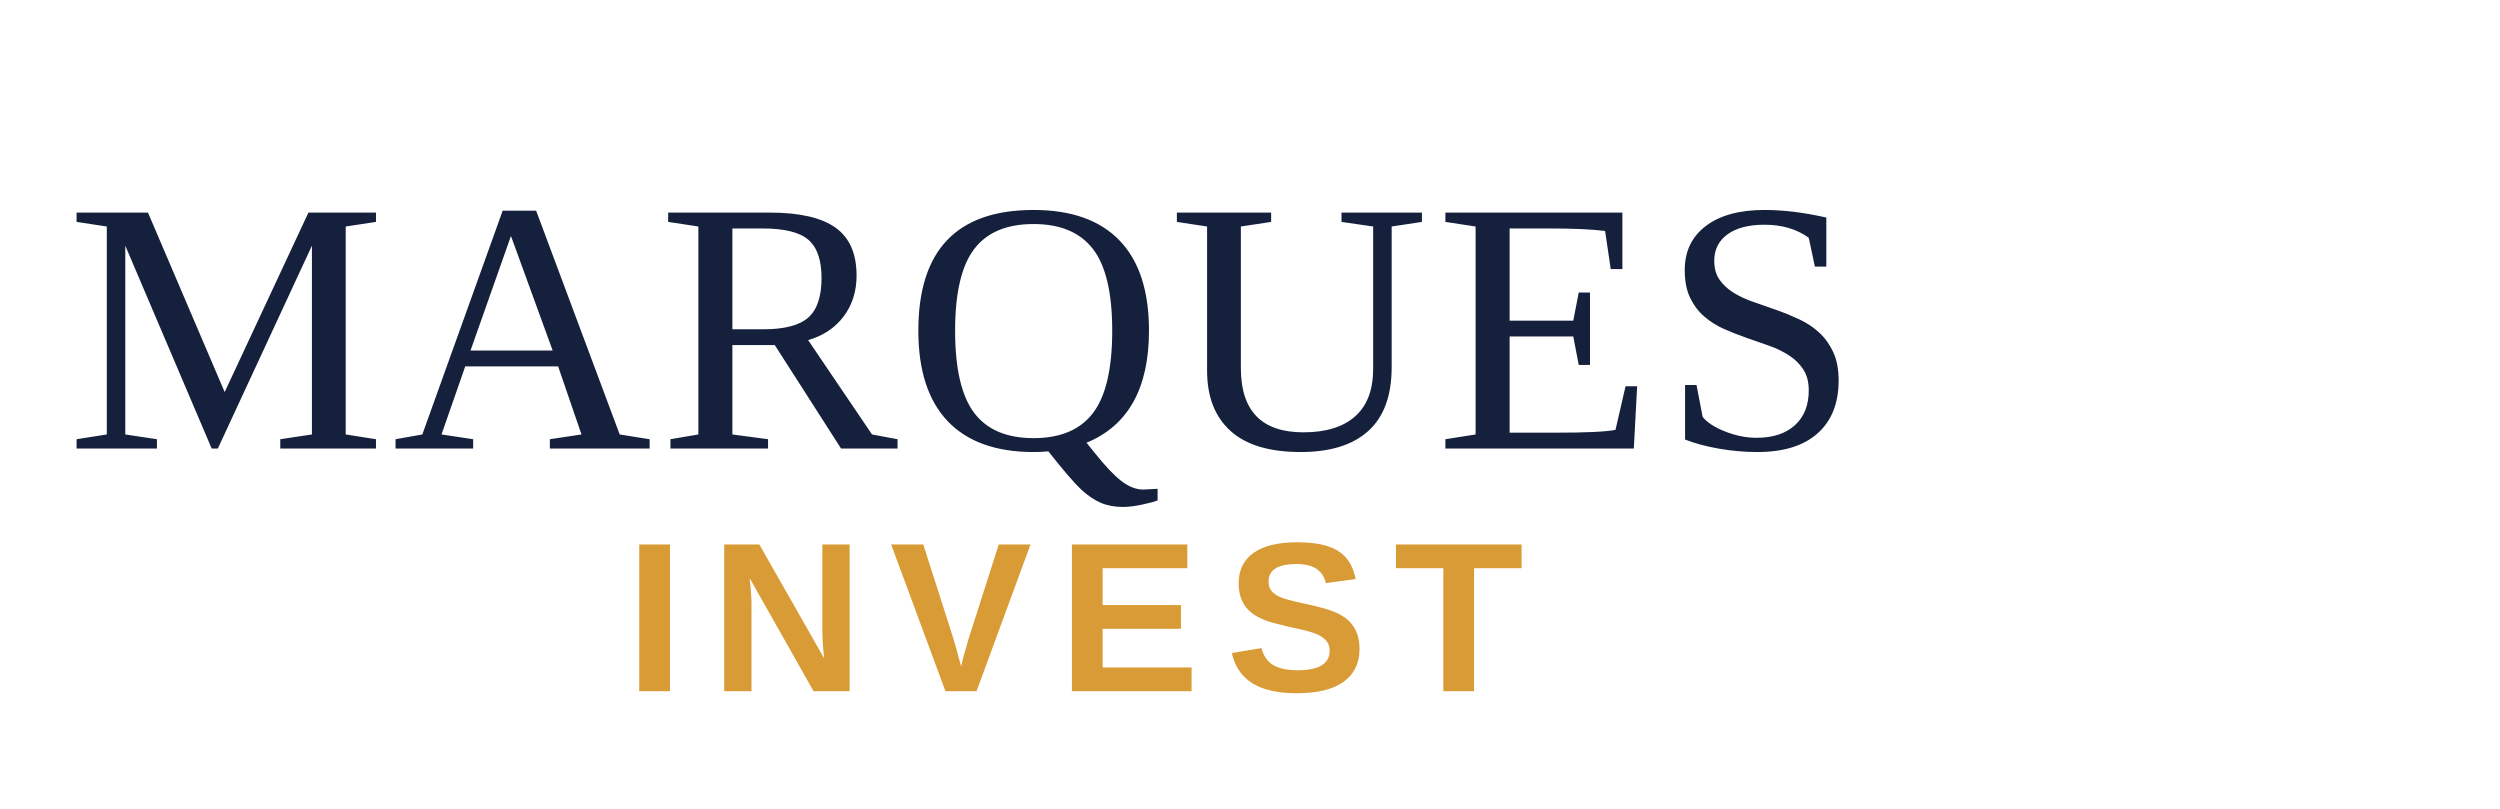
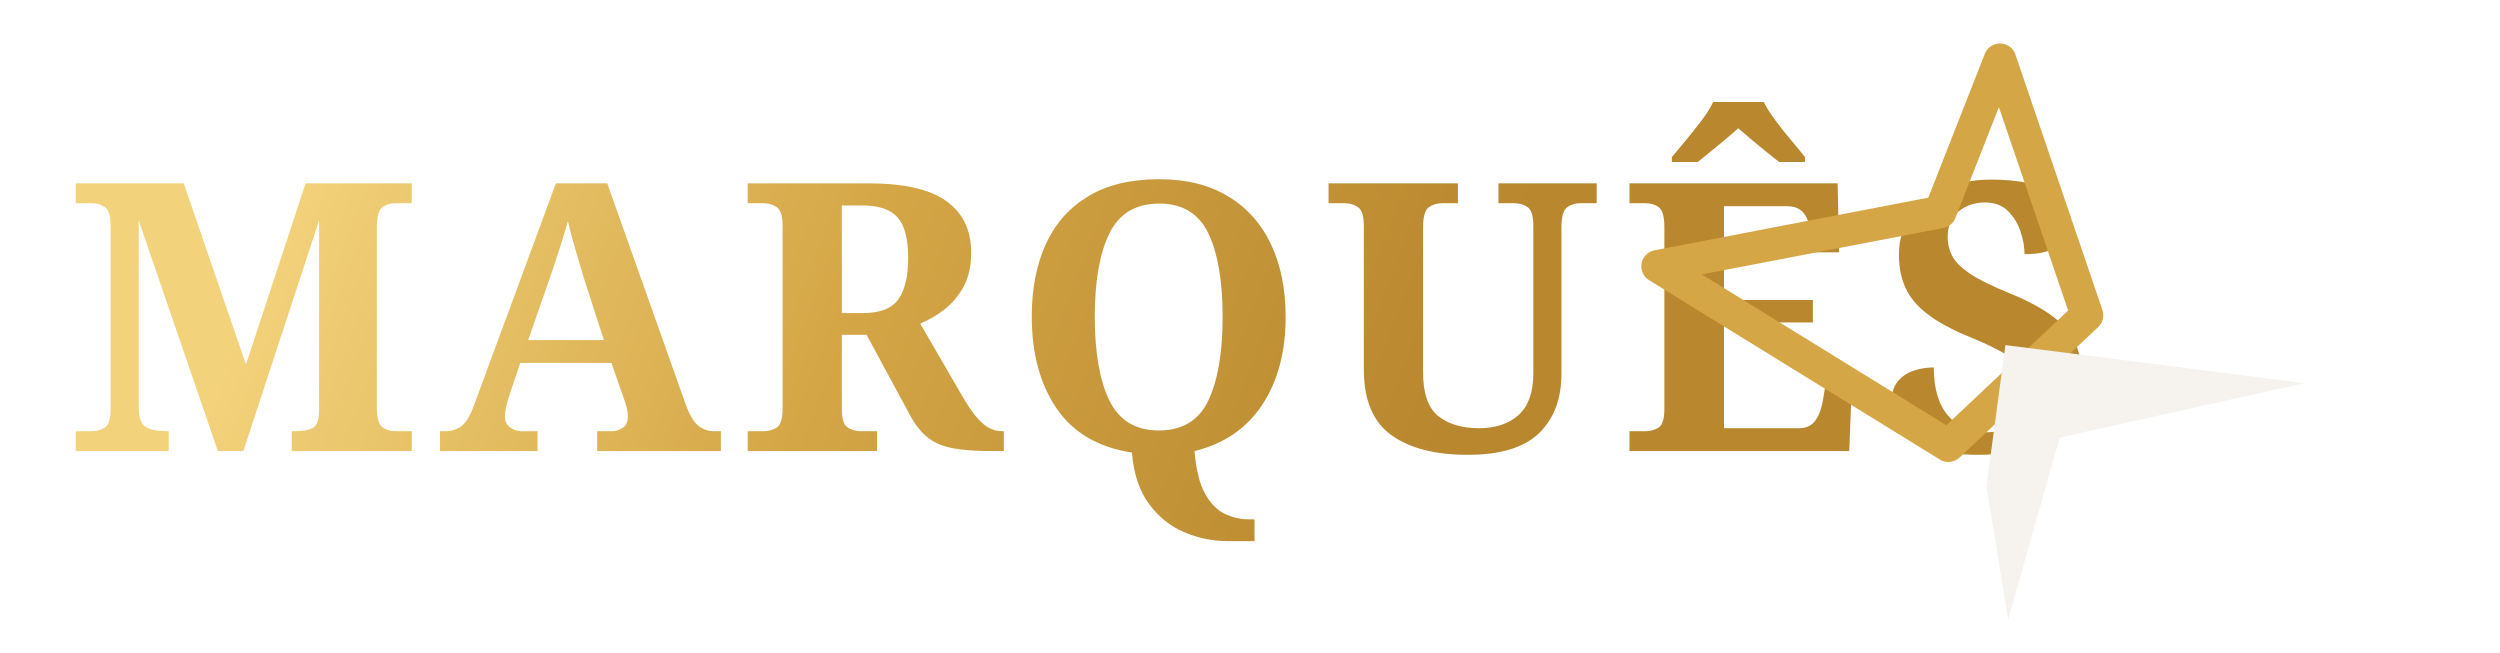
- <svg xmlns="http://www.w3.org/2000/svg" width="680" height="220" viewBox="0 0 680 220" fill="none" preserveAspectRatio="xMinYMid meet">
-   <text x="18" y="122" fill="#15203D" font-family="Georgia, 'Times New Roman', serif" font-size="98" letter-spacing="1.5">
-     MARQUES
+ <svg xmlns="http://www.w3.org/2000/svg" width="920" height="240" viewBox="0 0 920 240" fill="none" preserveAspectRatio="xMinYMid meet">
+   <defs>
+     <linearGradient id="marques-gold" x1="120" y1="36" x2="520" y2="190" gradientUnits="userSpaceOnUse">
+       <stop offset="0" stop-color="#F2D27B" />
+       <stop offset="0.48" stop-color="#D4A646" />
+       <stop offset="1" stop-color="#B8872E" />
+     </linearGradient>
+   </defs>
+   <text x="24" y="166" fill="url(#marques-gold)" font-family="Cormorant Garamond, Georgia, serif" font-size="138" font-weight="600" letter-spacing="6">
+     MARQUÊS
  </text>
-   <text x="170" y="188" fill="#D99B35" font-family="Arial, Helvetica, sans-serif" font-size="58" font-weight="700" letter-spacing="7">
-     INVEST
-   </text>
+   <path d="M610 98L714 78L736 22L768 116L717 164L610 98Z" stroke="#D4A646" stroke-width="12" stroke-linecap="round" stroke-linejoin="round" />
+   <path d="M738 127L848 141L758 161L739 228L731 179L738 127Z" fill="#F6F3EE" />
</svg>
